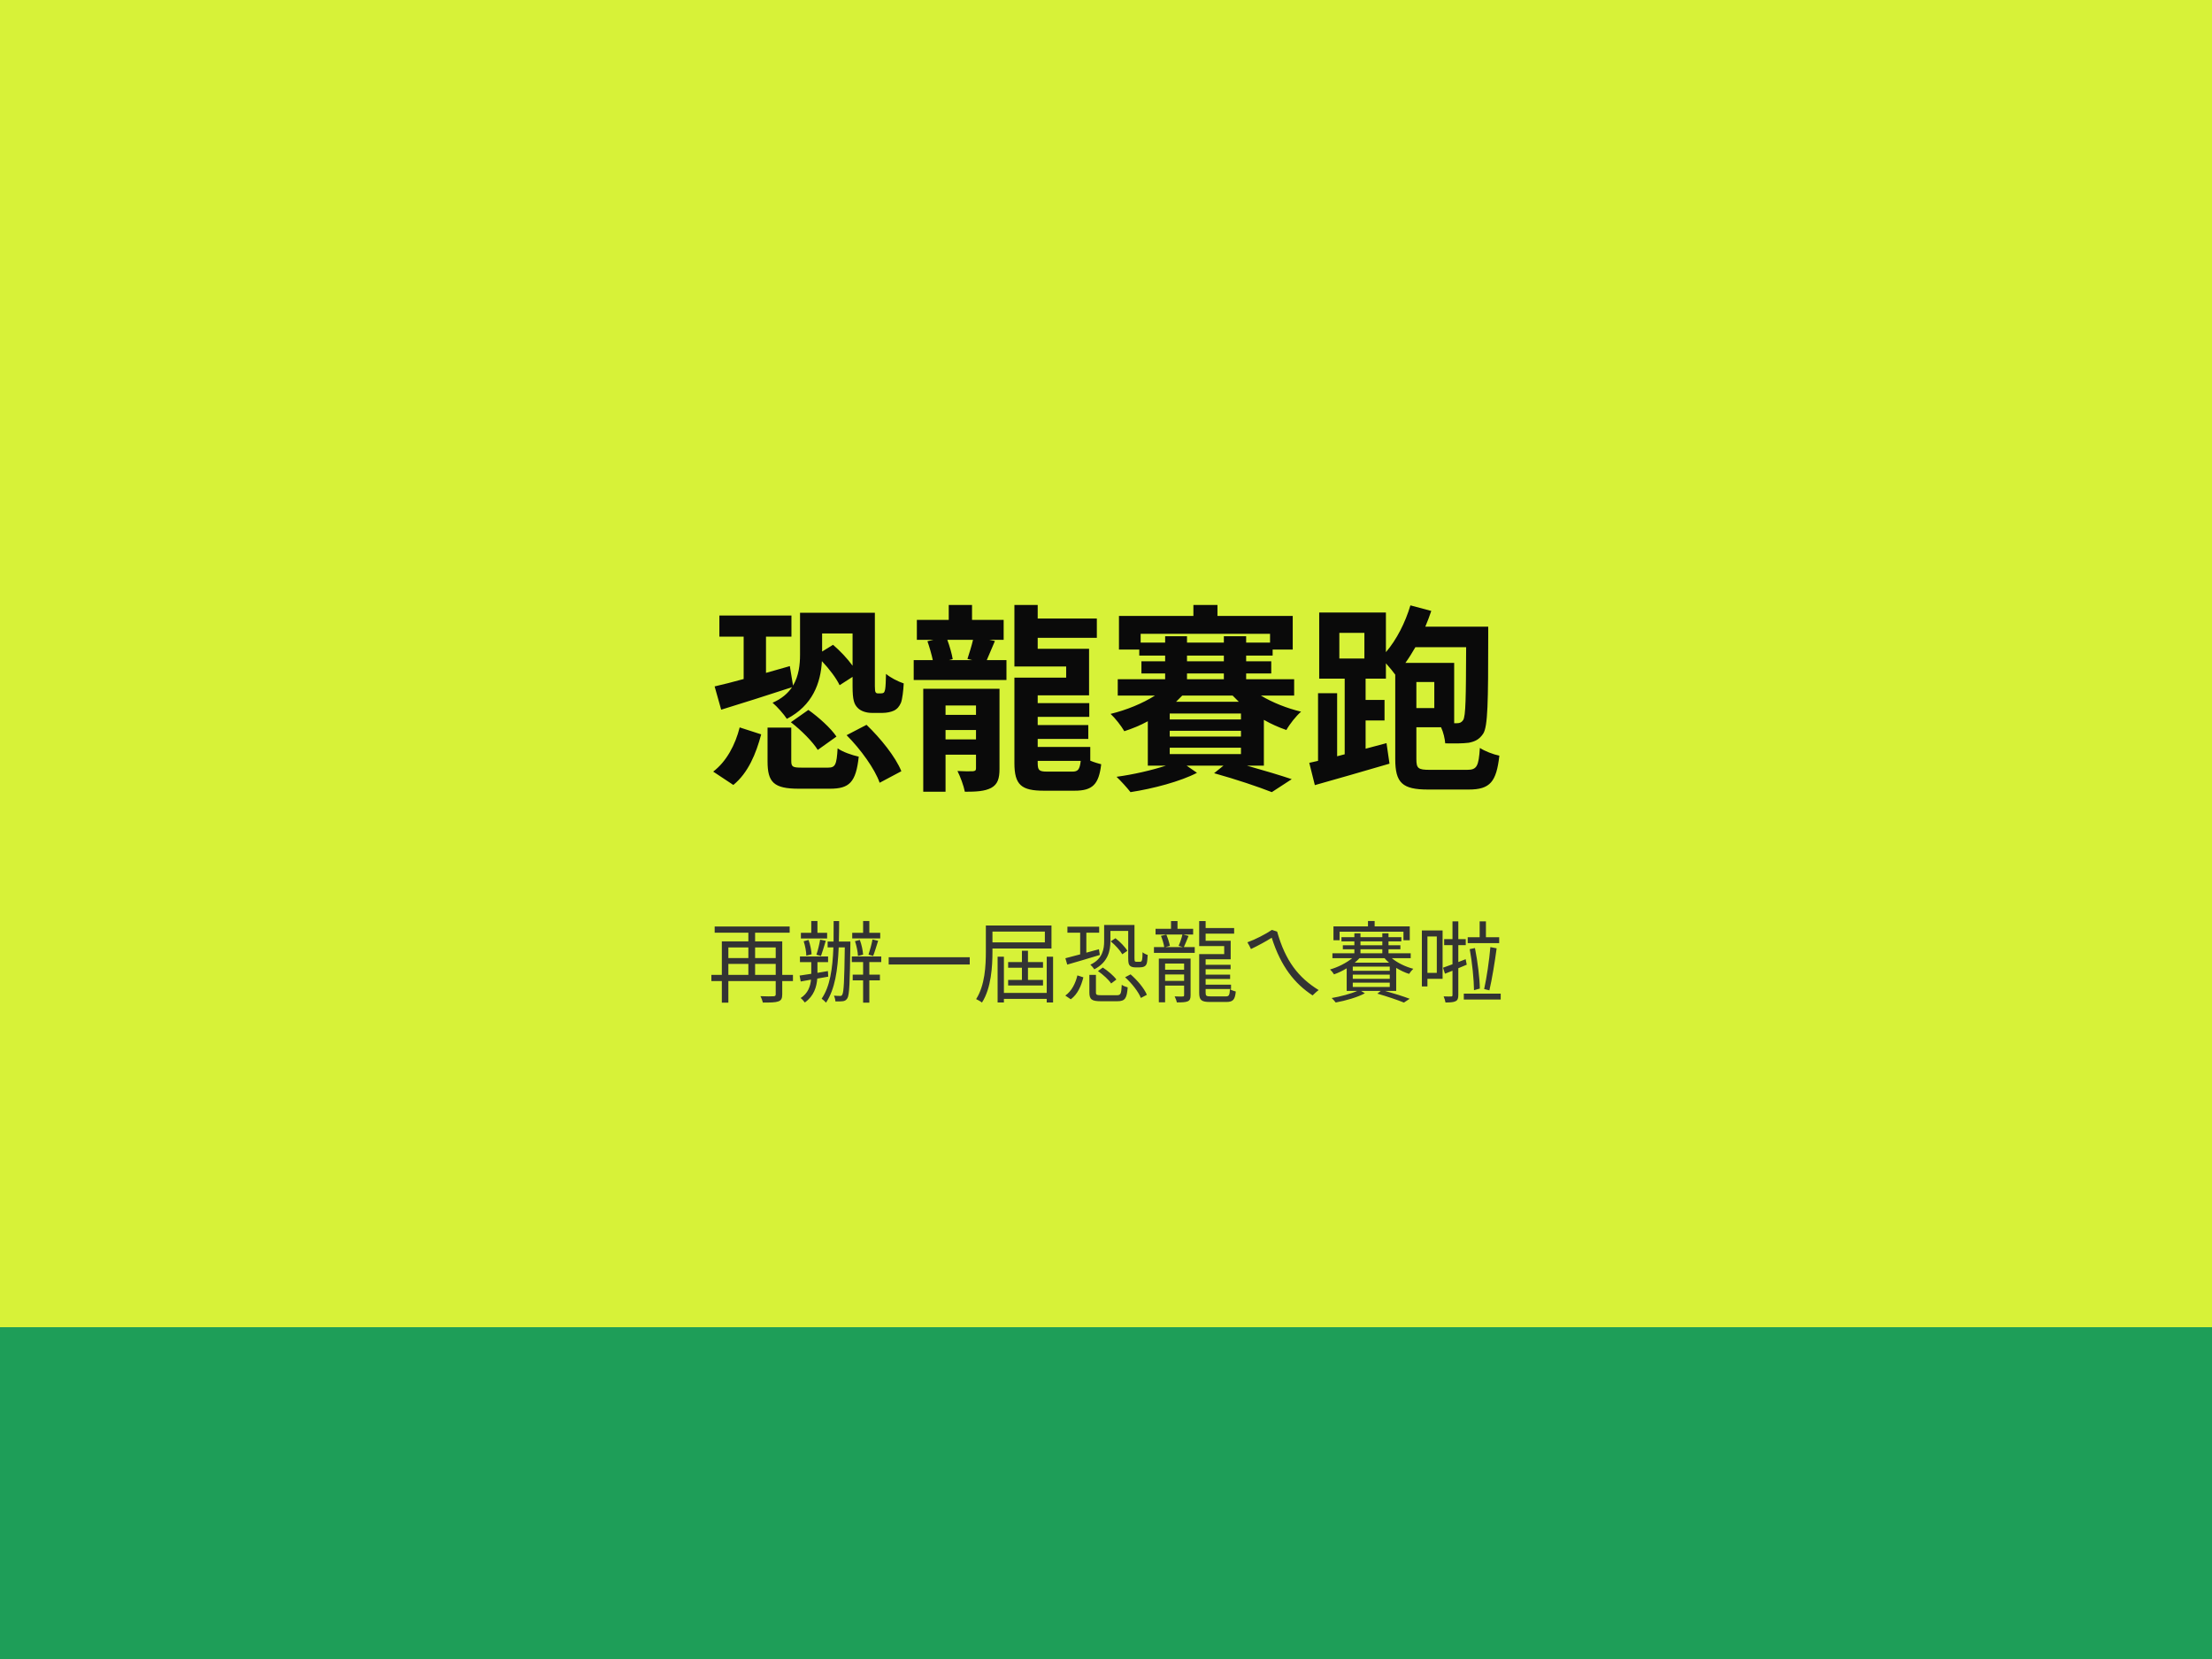
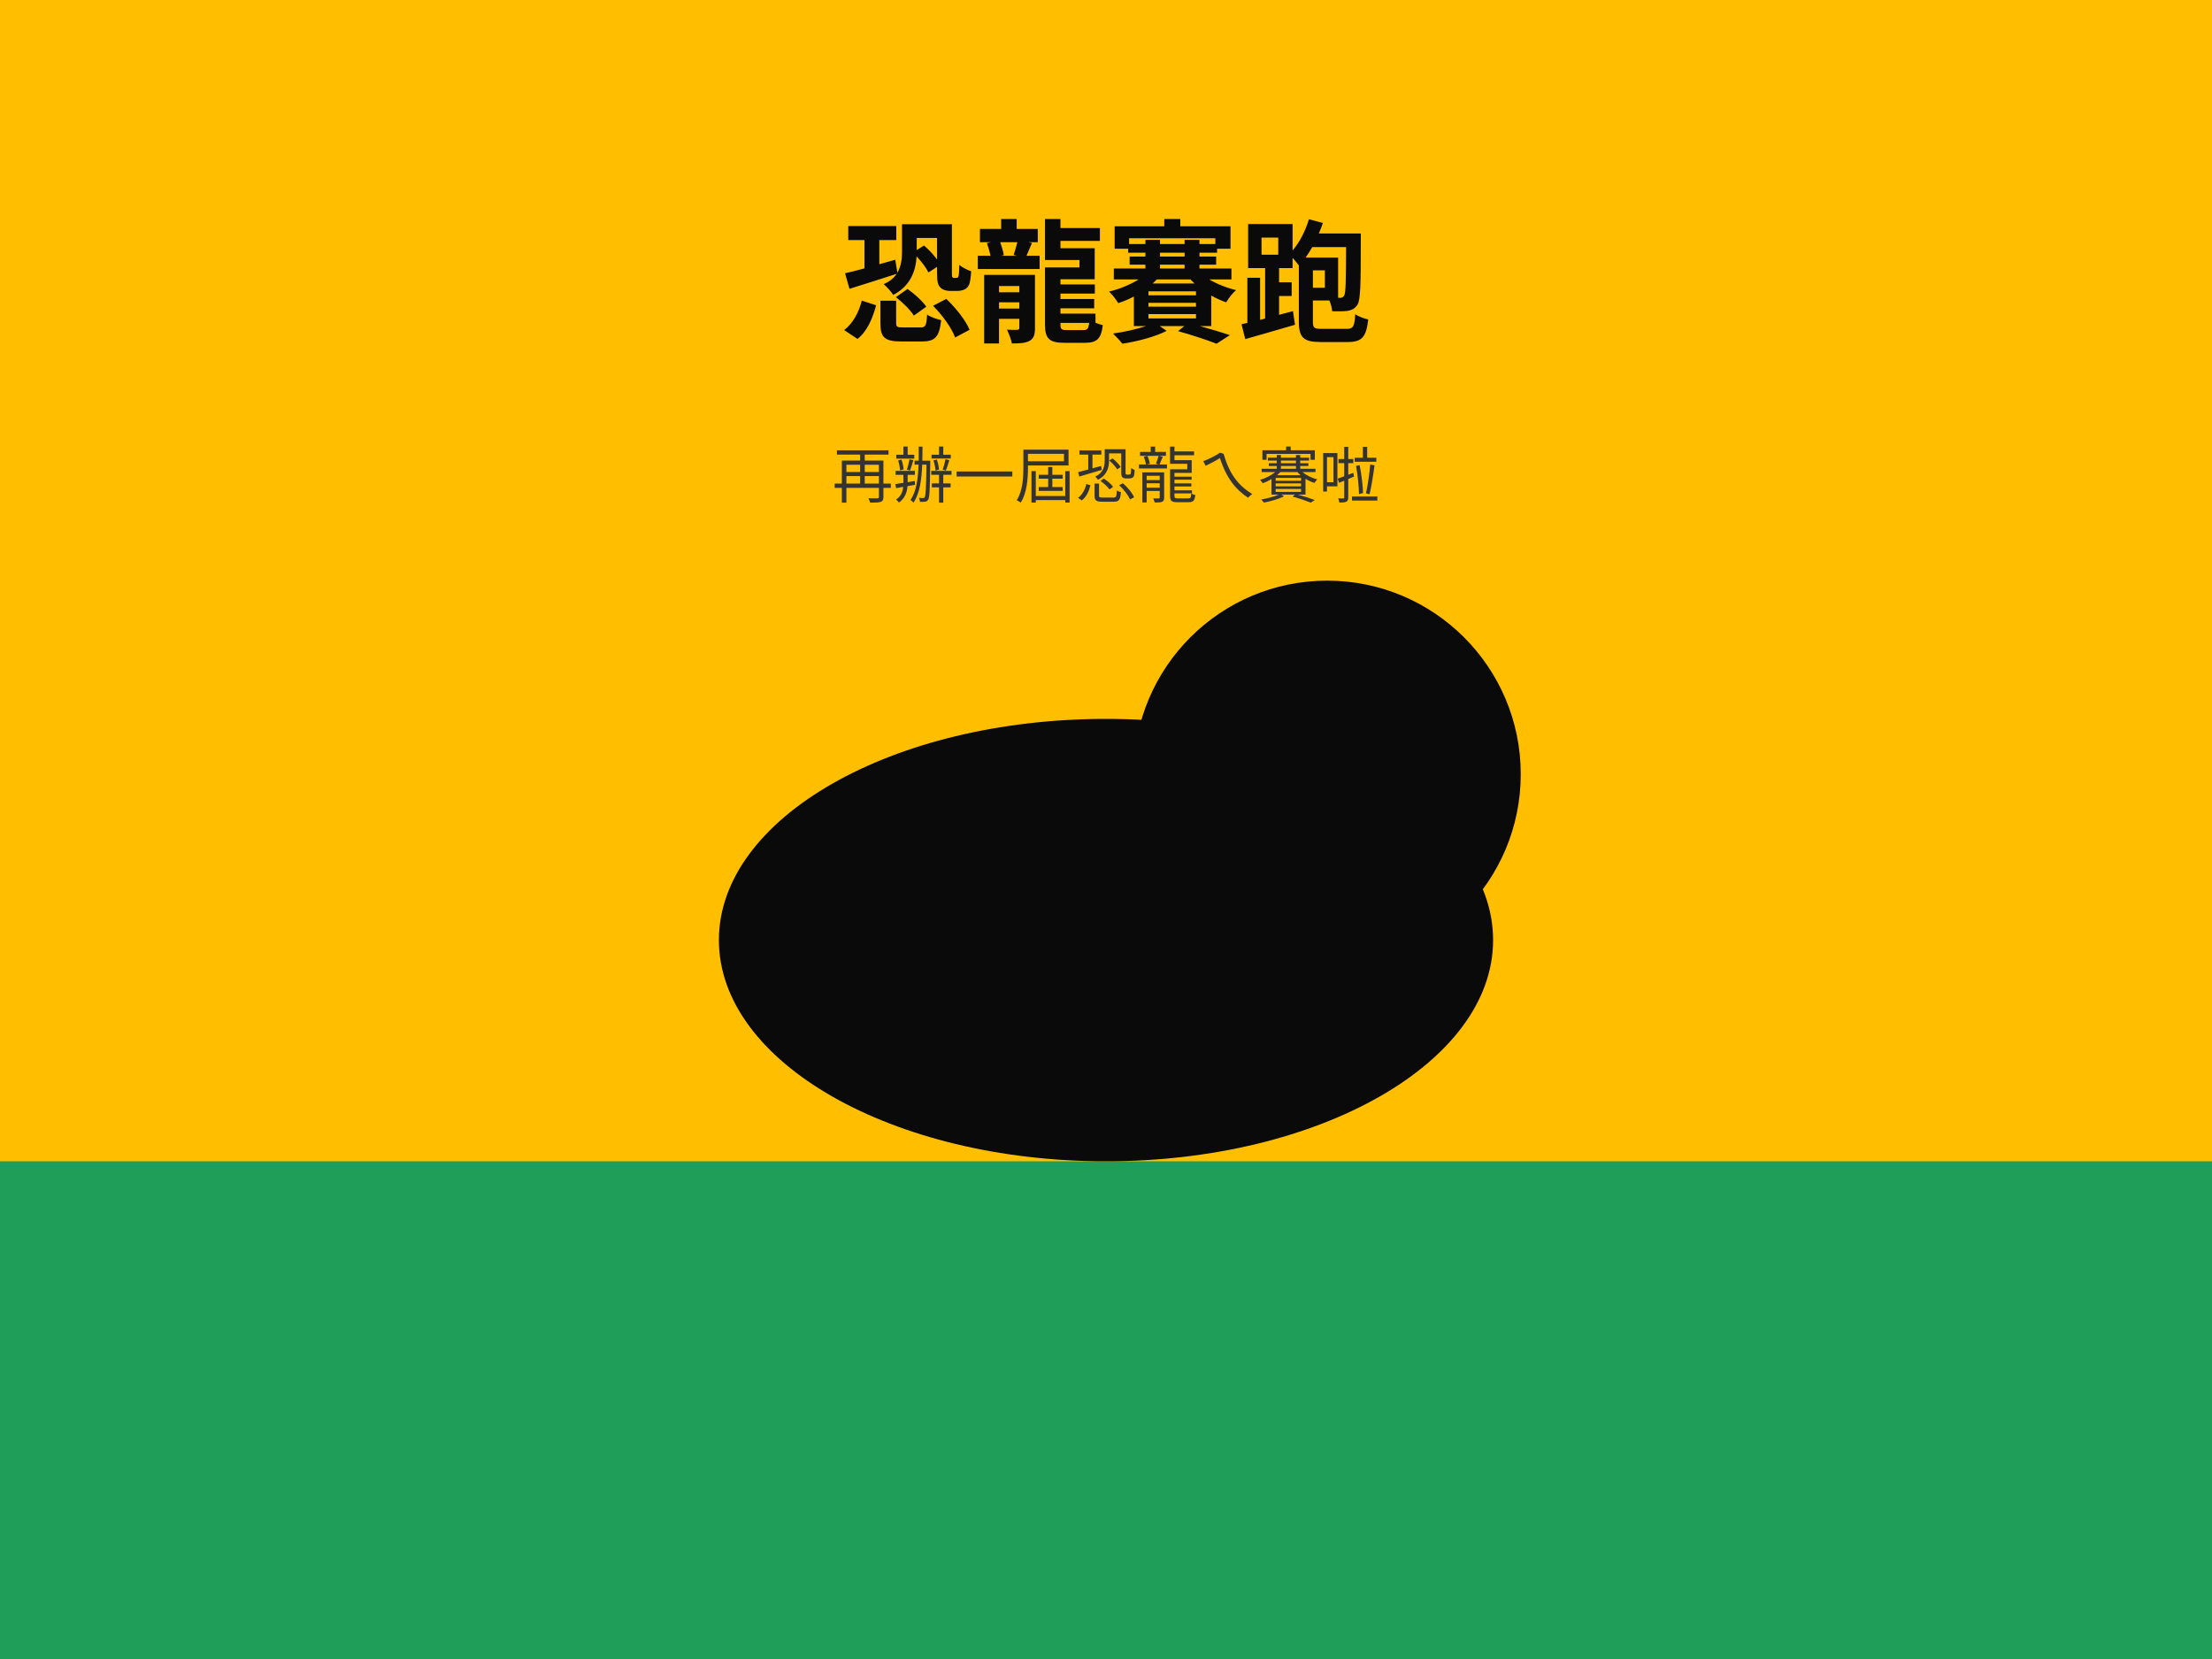
<svg xmlns="http://www.w3.org/2000/svg" viewBox="0 0 800 600" role="img" aria-label="恐龍賽跑">
-   <rect width="800" height="600" fill="#D7F238" />
-   <rect y="480" width="800" height="120" fill="#1E9E58" />
-   <text x="400" y="280" text-anchor="middle" font-size="72" font-weight="900" fill="#0A0A0A" font-family="sans-serif">恐龍賽跑</text>
-   <text x="400" y="360" text-anchor="middle" font-size="32" fill="#333" font-family="sans-serif">再辦一屆恐龍ㄟ賽啦</text>
+   <rect width="800" height="600" fill="#FFBF00" />
+   <rect y="420" width="800" height="180" fill="#1E9E58" />
+   <ellipse cx="400" cy="340" rx="140" ry="80" fill="#0A0A0A" />
+   <circle cx="480" cy="280" r="70" fill="#0A0A0A" />
+   <text x="400" y="120" text-anchor="middle" font-size="48" font-weight="900" fill="#0A0A0A" font-family="Noto Sans TC, Microsoft JhengHei, sans-serif">恐龍賽跑</text>
+   <text x="400" y="180" text-anchor="middle" font-size="22" fill="#333" font-family="Noto Sans TC, Microsoft JhengHei, sans-serif">再辦一屆恐龍ㄟ賽啦</text>
</svg>
